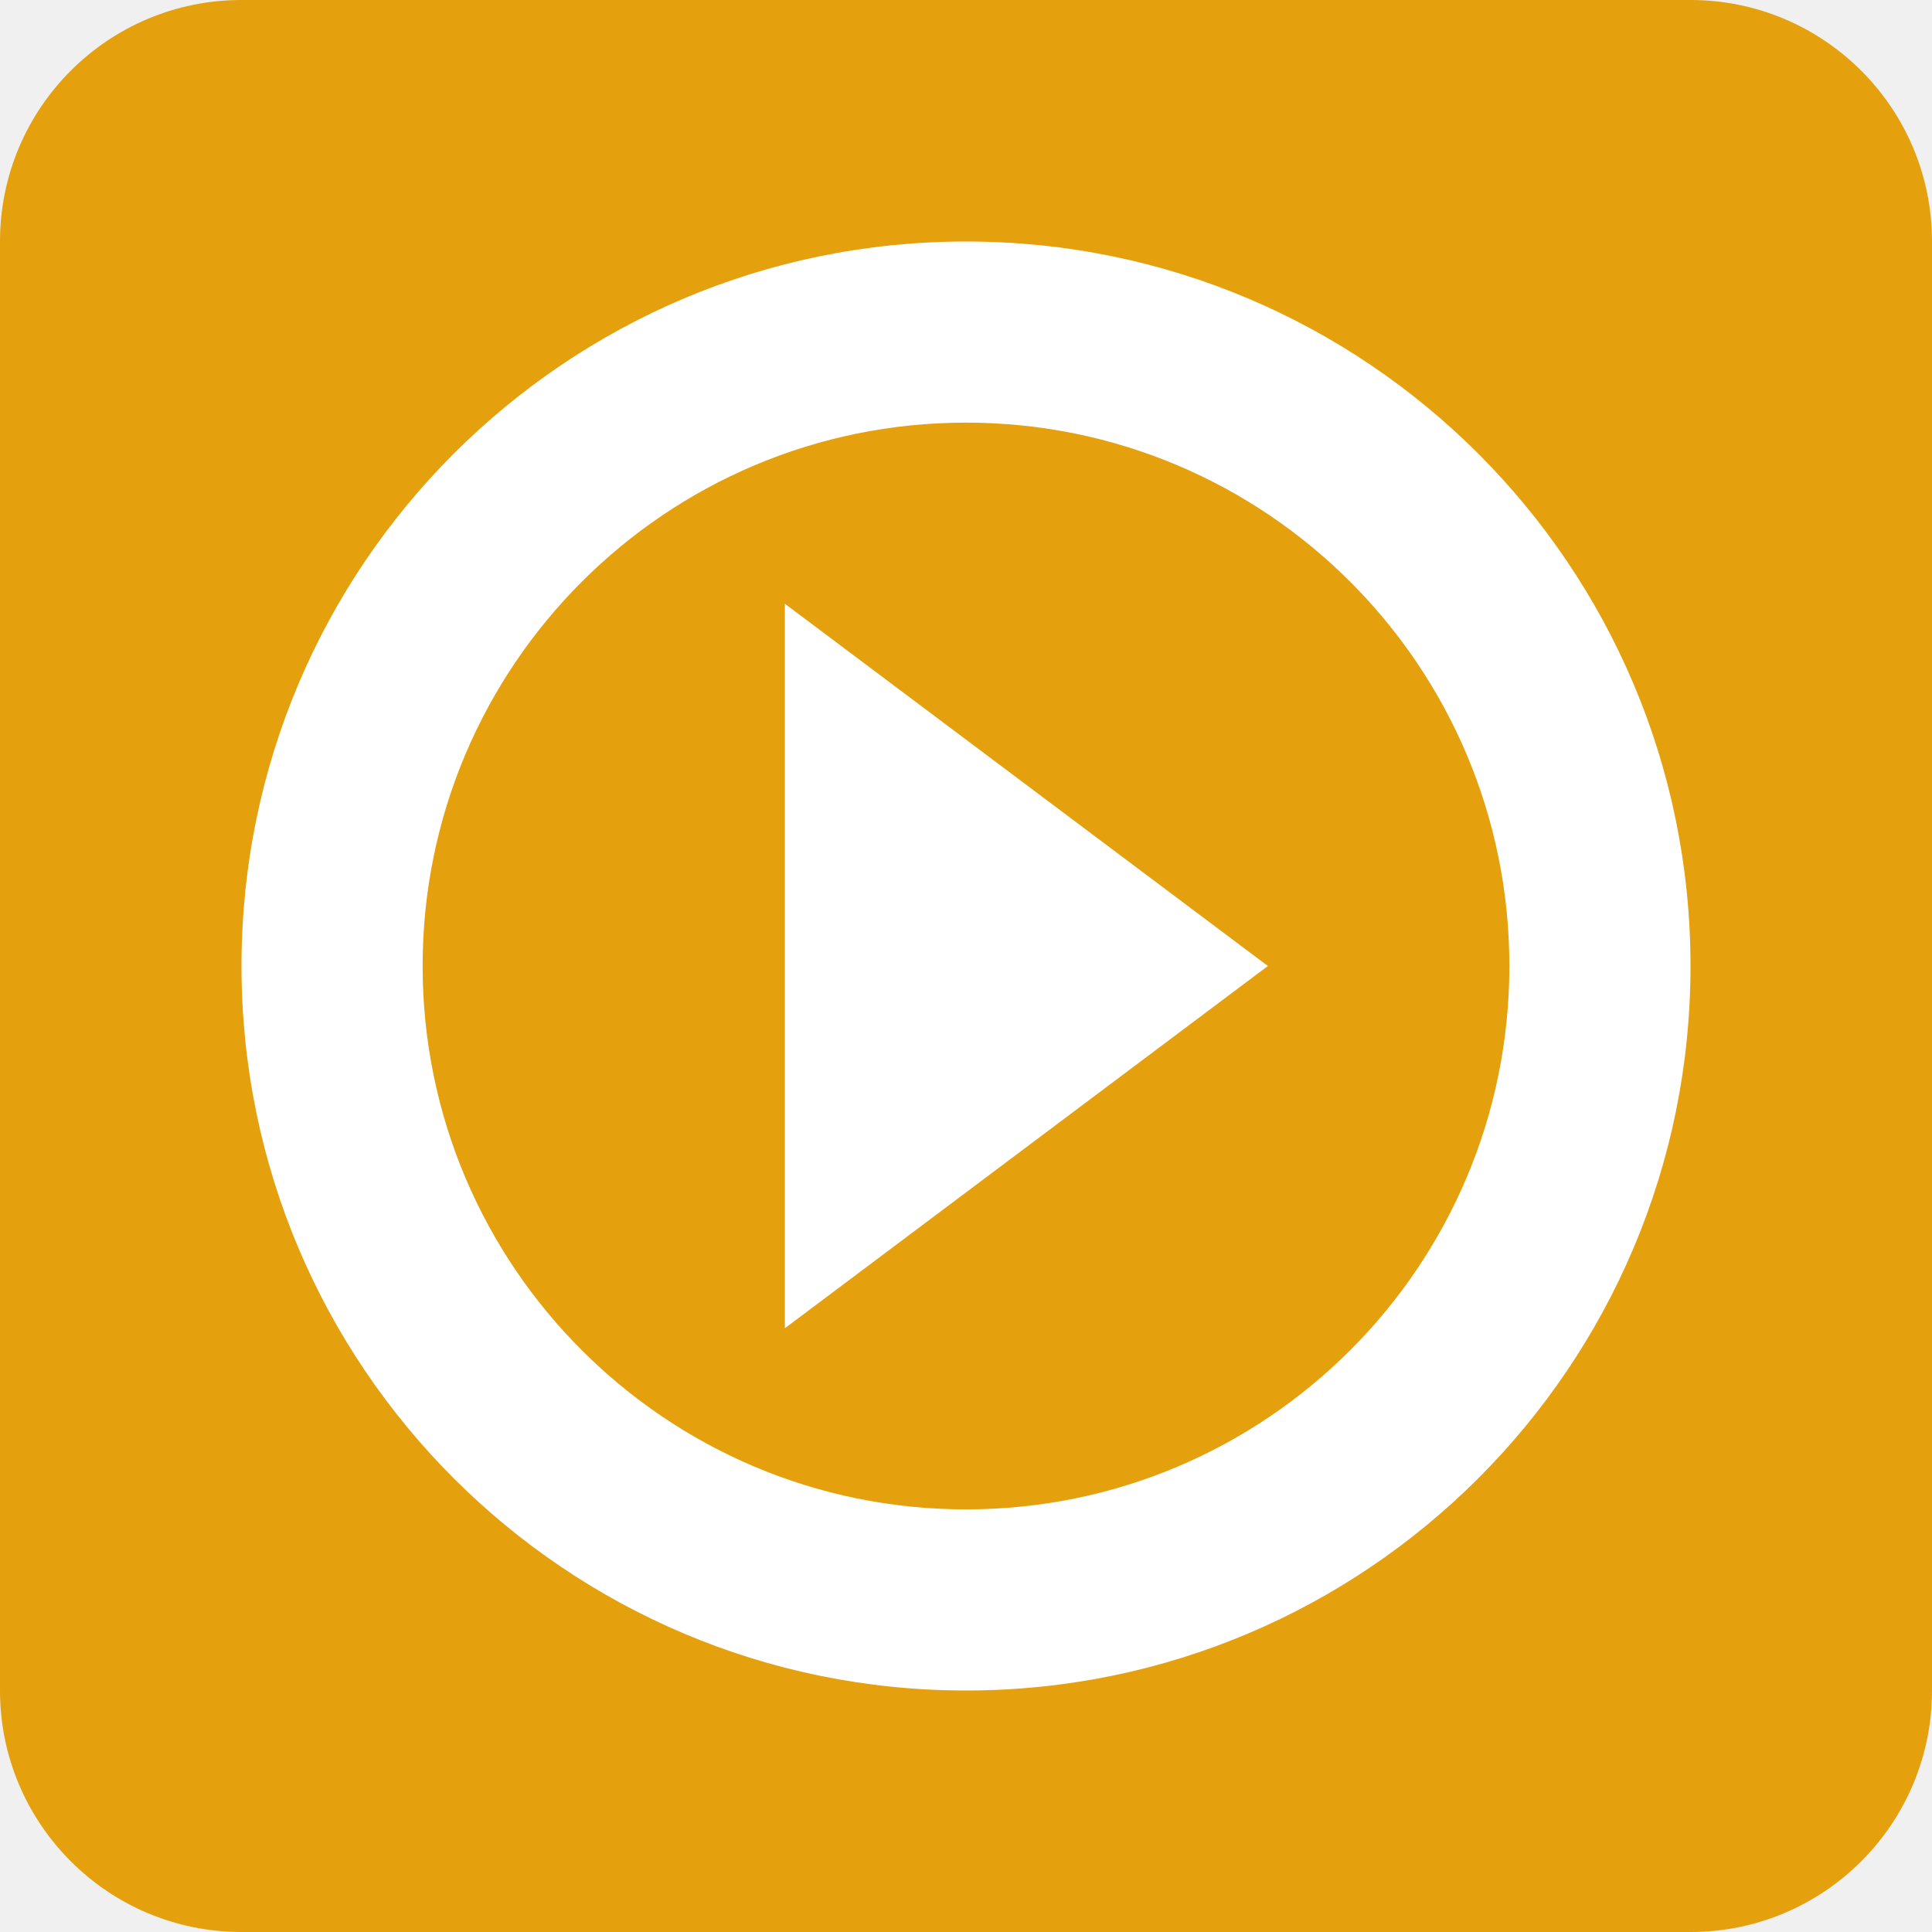
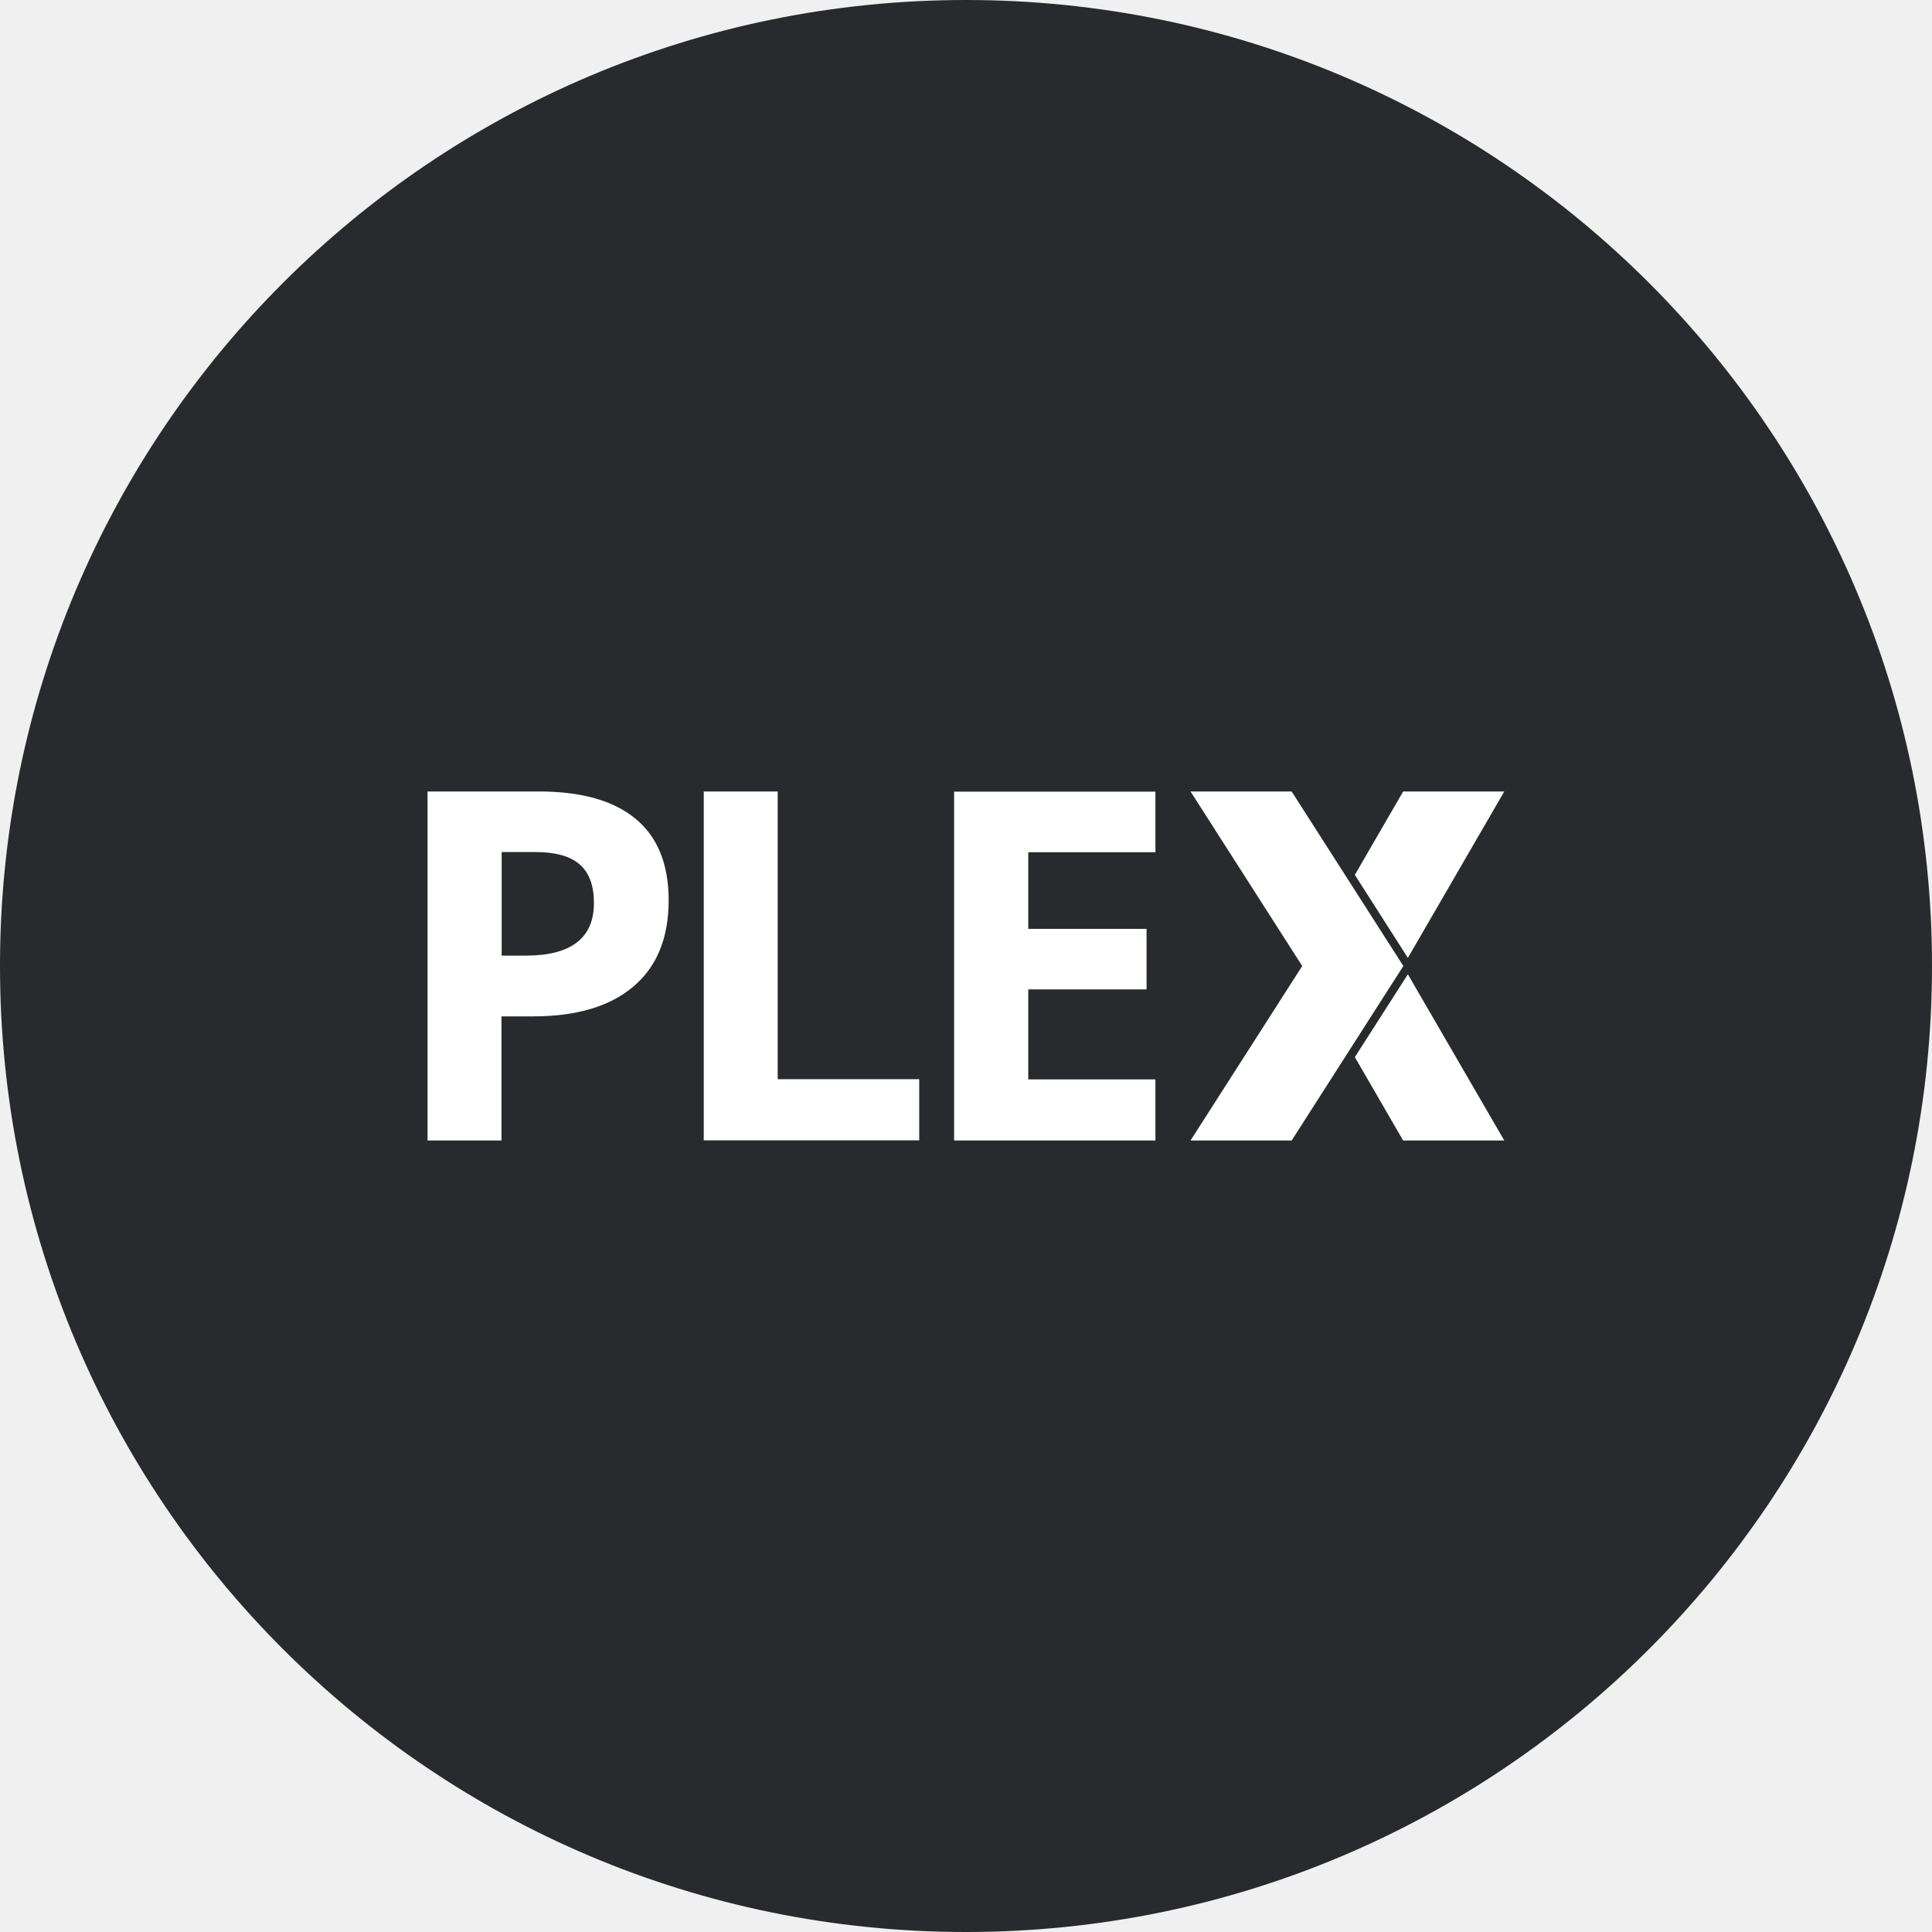
- <svg xmlns="http://www.w3.org/2000/svg" viewBox="0 0 64 64" fill="none">
-   <rect width="64" height="64" rx="8" fill="#E5A00D" />
-   <circle cx="32" cy="32" r="24" fill="white" />
-   <circle cx="32" cy="32" r="18" fill="#E5A00D" />
-   <path d="M26 20 L26 44 L42 32 Z" fill="white" />
-   <circle cx="32" cy="32" r="2" fill="white" />
+ <svg xmlns="http://www.w3.org/2000/svg" width="800px" height="800px" viewBox="0 0 1024 1024">
+   <circle cx="512" cy="512" r="512" style="fill:#282a2d" />
+   <path d="m746.2 516.4 51.1 88.1h-53.6l-25.6-44.2 28.1-43.9zm51.1-96.9h-53.6l-25.6 44.2 28.1 44 51.1-88.2zm-112.7 0H631l59.2 92.5-59.2 92.5h53.6l59.2-92.5-59.2-92.5zm-178.9 185h106.7v-32.4H545v-47.7h62.7v-32.1H545v-40.6h67.4v-32.1H505.7v184.9zm-93.5-185H373v184.9h114.2V572h-75V419.5zm-57.8 57.7c0 19.9-6.2 35.1-18.7 45.7-12.4 10.5-30.1 15.8-53.1 15.8h-16.8v65.8h-39.2v-185h59.1c22.4 0 39.5 4.8 51.2 14.5 11.7 9.7 17.5 24.1 17.5 43.2zm-39.6 1.4c0-9.2-2.5-16-7.5-20.4-5-4.4-12.9-6.6-23.6-6.6h-17.8v54.9h12.9c12.1 0 21.1-2.4 27.1-7.1 6-4.7 8.9-11.7 8.9-20.8z" style="fill:#fff" />
</svg>
